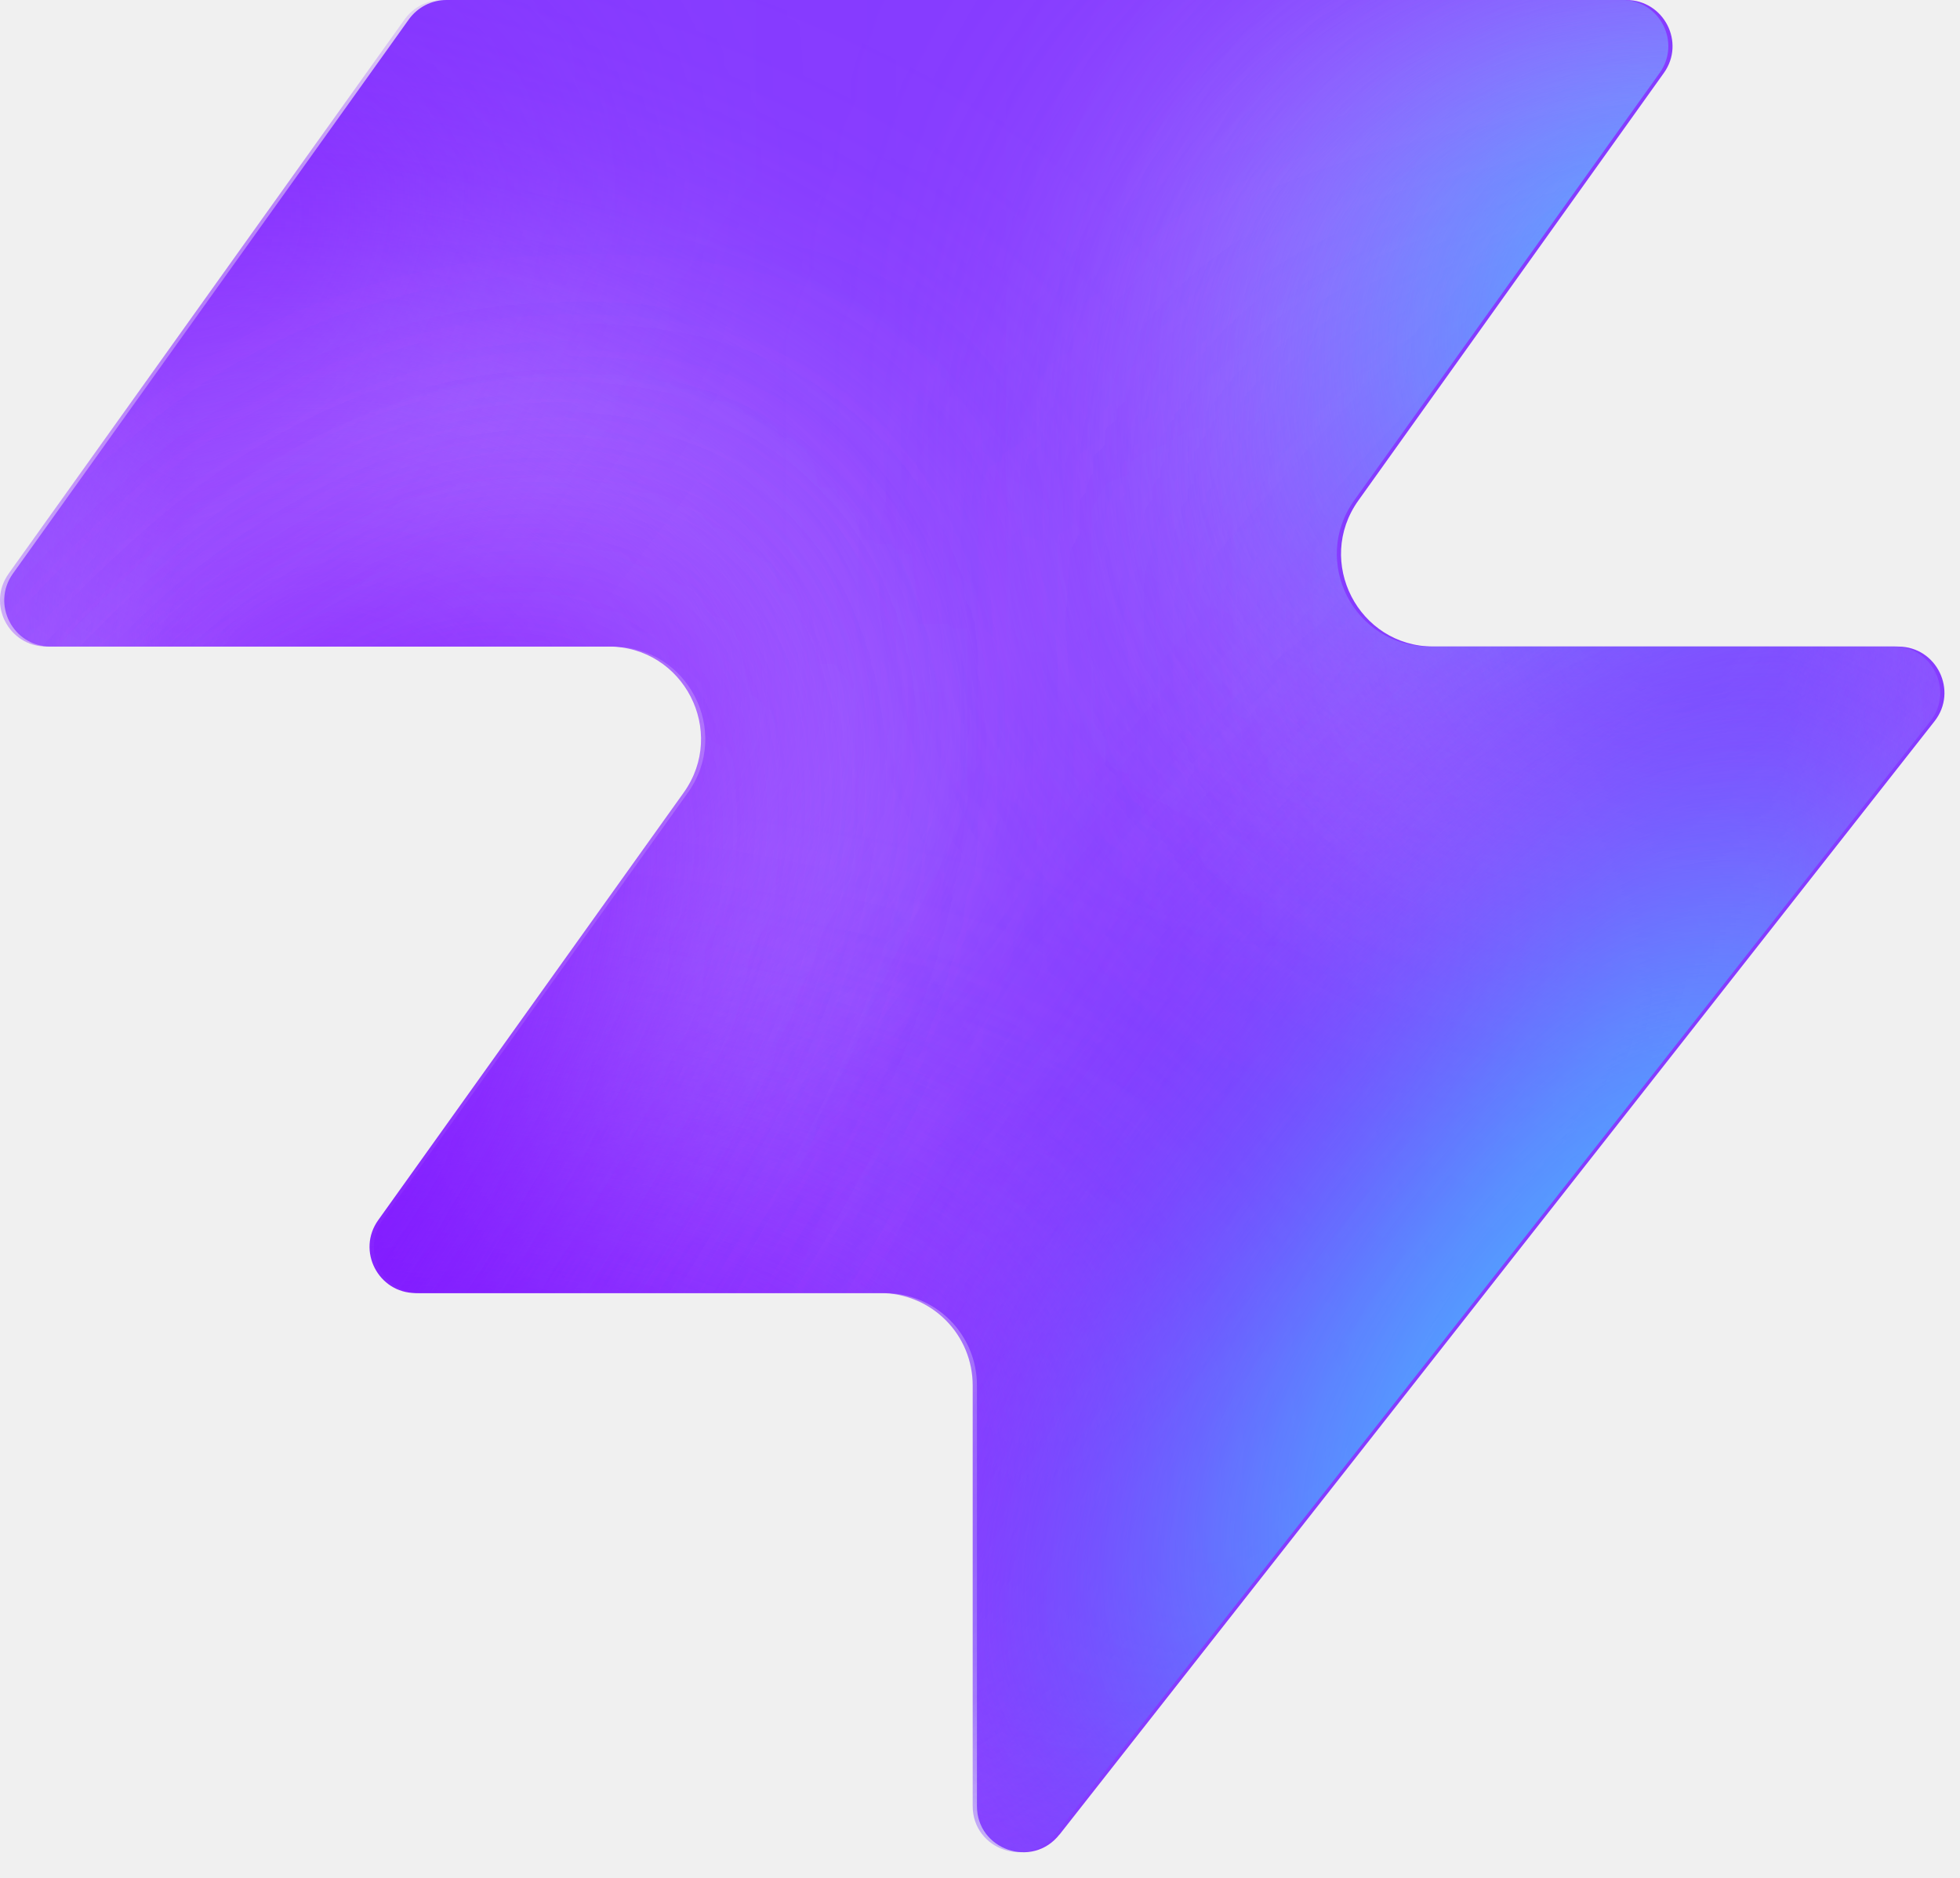
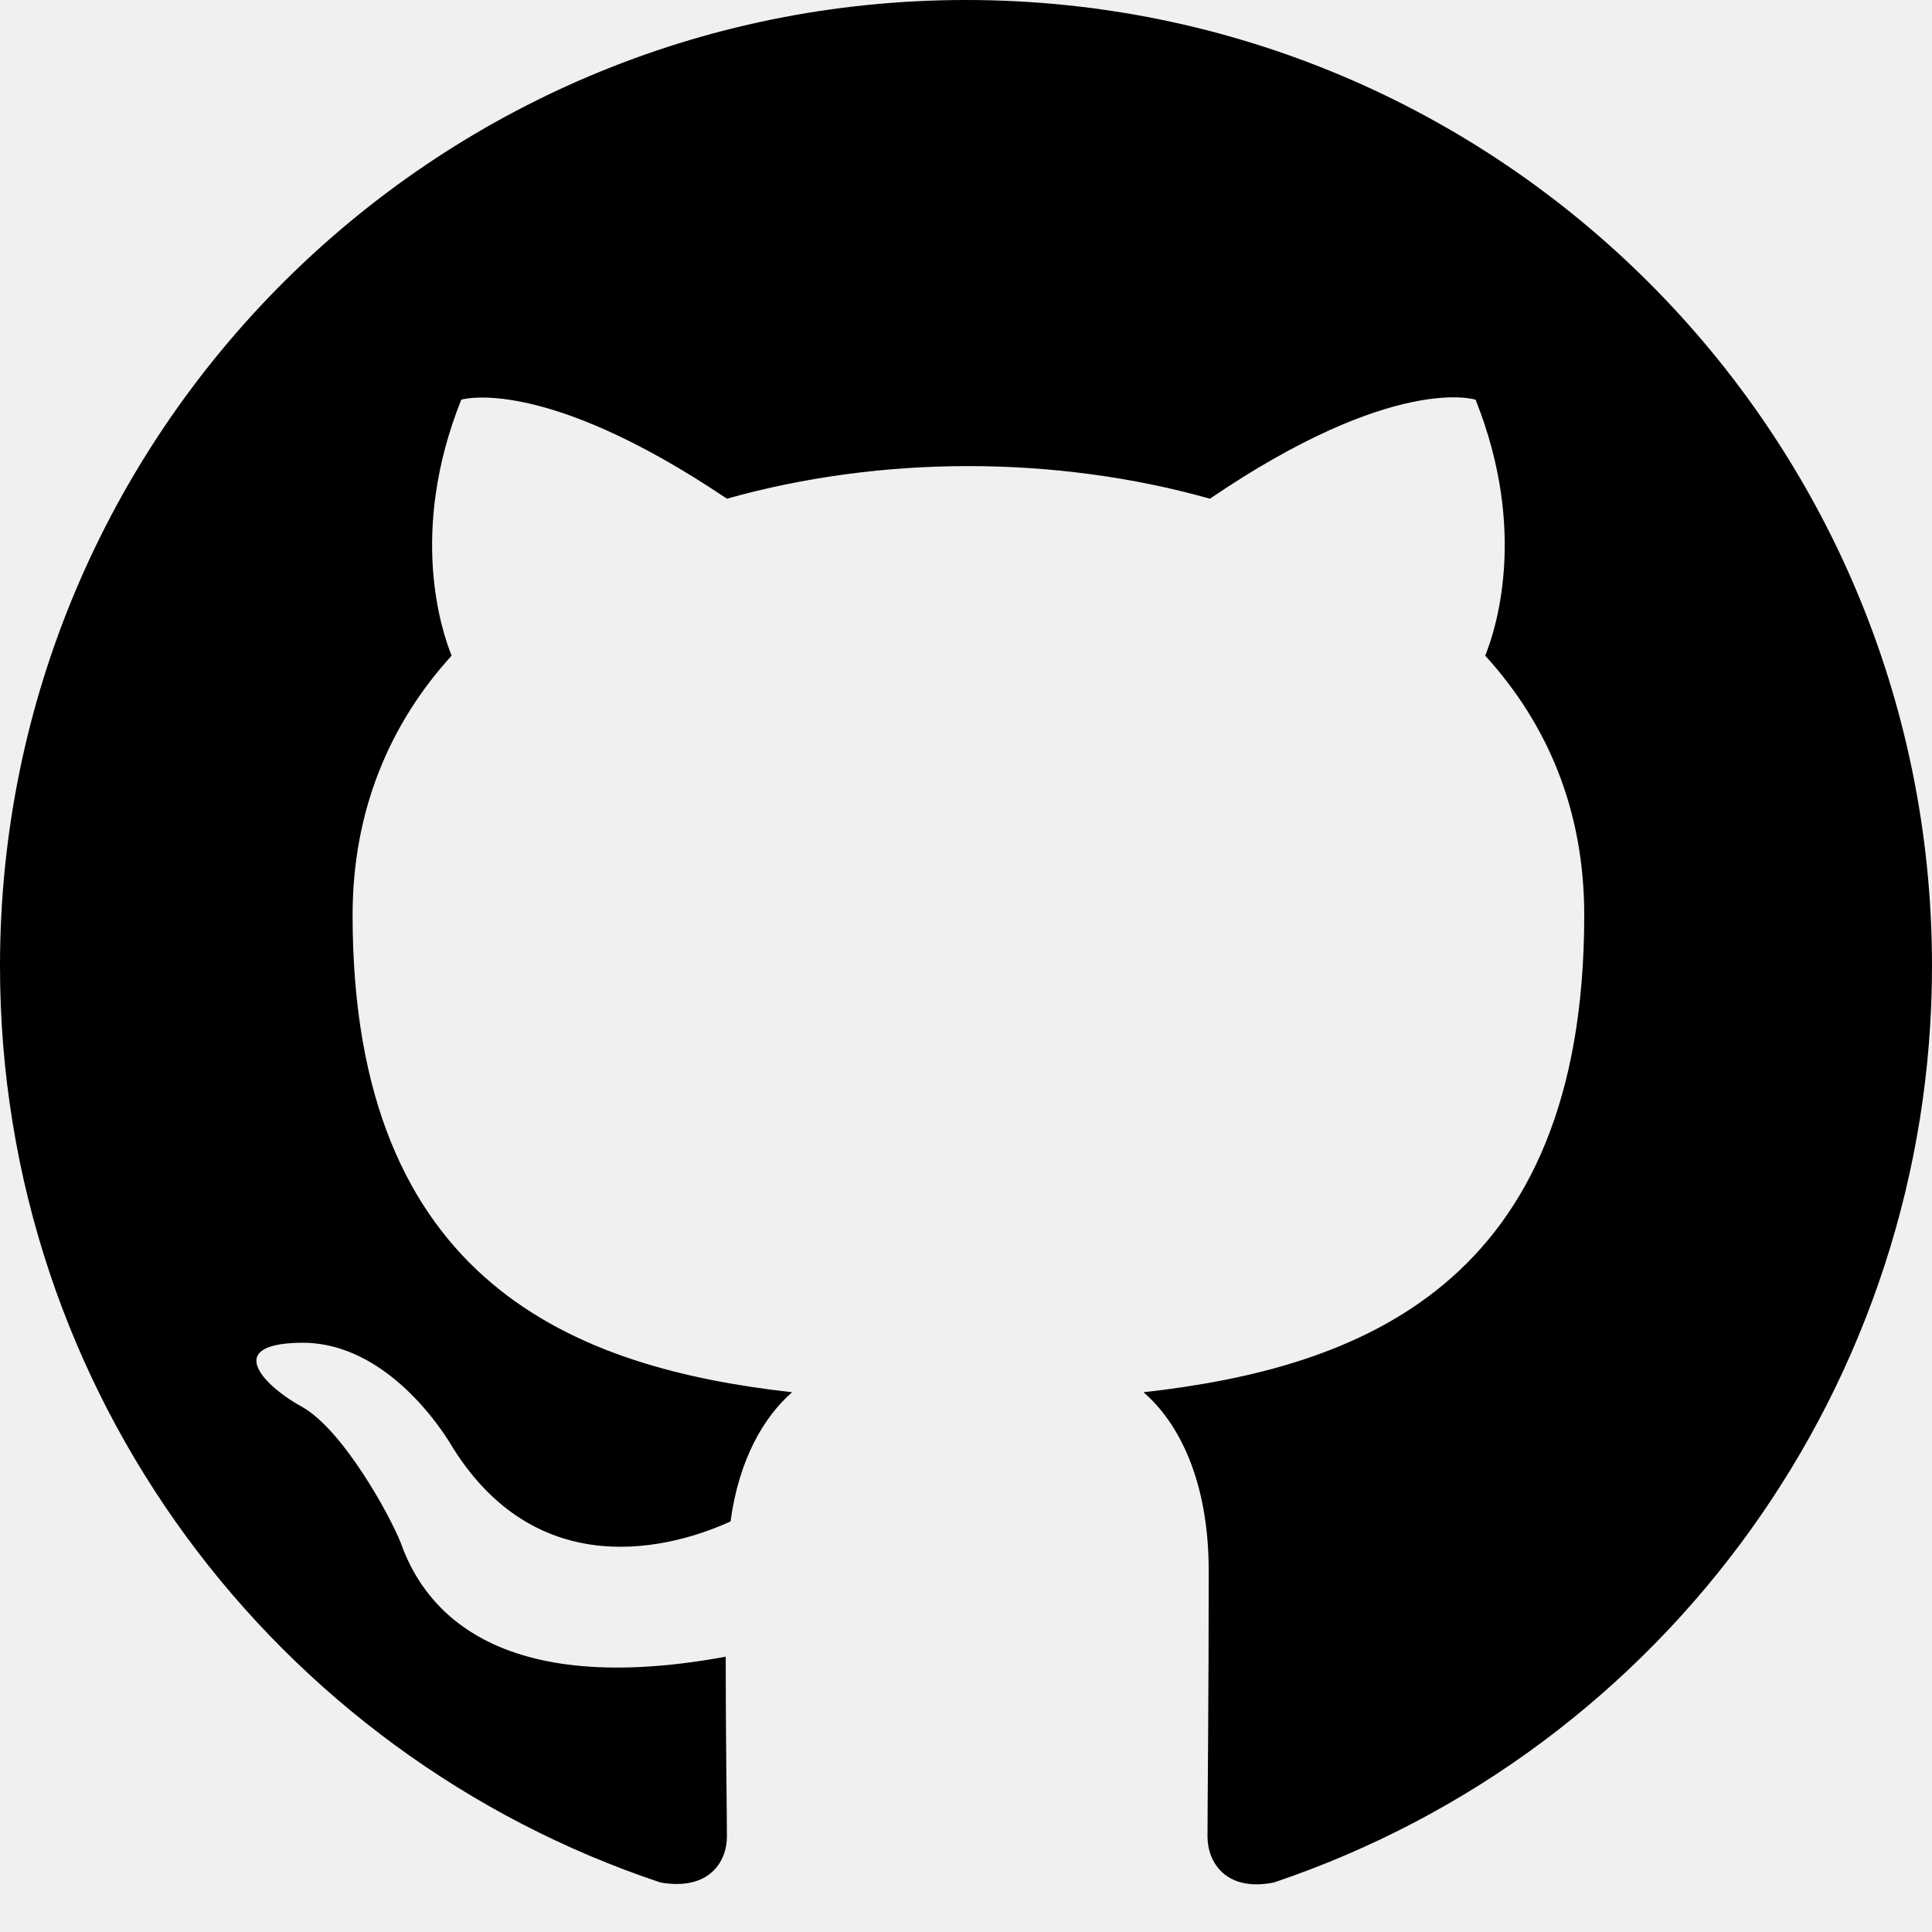
- <svg xmlns="http://www.w3.org/2000/svg" width="48" height="46" fill="none" viewBox="0 0 48 46">
-   <path fill="#863bff" d="M25.946 44.938c-.664.845-2.021.375-2.021-.698V33.937a2.26 2.26 0 0 0-2.262-2.262H10.287c-.92 0-1.456-1.04-.92-1.788l7.48-10.471c1.07-1.497 0-3.578-1.842-3.578H1.237c-.92 0-1.456-1.04-.92-1.788L10.013.474c.214-.297.556-.474.92-.474h28.894c.92 0 1.456 1.04.92 1.788l-7.48 10.471c-1.07 1.498 0 3.579 1.842 3.579h11.377c.943 0 1.473 1.088.89 1.83L25.947 44.94z" style="fill:#863bff;fill:color(display-p3 .525 .23 1);fill-opacity:1" />
-   <mask id="a" width="48" height="46" x="0" y="0" maskUnits="userSpaceOnUse" style="mask-type:alpha">
-     <path fill="#000" d="M25.842 44.938c-.664.844-2.021.375-2.021-.698V33.937a2.26 2.26 0 0 0-2.262-2.262H10.183c-.92 0-1.456-1.04-.92-1.788l7.48-10.471c1.07-1.498 0-3.579-1.842-3.579H1.133c-.92 0-1.456-1.04-.92-1.787L9.91.473c.214-.297.556-.474.92-.474h28.894c.92 0 1.456 1.04.92 1.788l-7.48 10.471c-1.07 1.498 0 3.578 1.842 3.578h11.377c.943 0 1.473 1.088.89 1.832L25.843 44.94z" style="fill:#000;fill-opacity:1" />
-   </mask>
-   <g mask="url(#a)">
-     <g filter="url(#b)">
-       <ellipse cx="5.508" cy="14.704" fill="#ede6ff" rx="5.508" ry="14.704" style="fill:#ede6ff;fill:color(display-p3 .927 .903 1);fill-opacity:1" transform="matrix(.00324 1 1 -.00324 -4.47 31.516)" />
-     </g>
-     <g filter="url(#c)">
-       <ellipse cx="10.399" cy="29.851" fill="#ede6ff" rx="10.399" ry="29.851" style="fill:#ede6ff;fill:color(display-p3 .927 .903 1);fill-opacity:1" transform="matrix(.00324 1 1 -.00324 -39.328 7.883)" />
-     </g>
-     <g filter="url(#d)">
-       <ellipse cx="5.508" cy="30.487" fill="#7e14ff" rx="5.508" ry="30.487" style="fill:#7e14ff;fill:color(display-p3 .492 .077 1);fill-opacity:1" transform="rotate(89.814 -25.913 -14.639)scale(1 -1)" />
-     </g>
-     <g filter="url(#e)">
-       <ellipse cx="5.508" cy="30.599" fill="#7e14ff" rx="5.508" ry="30.599" style="fill:#7e14ff;fill:color(display-p3 .492 .077 1);fill-opacity:1" transform="rotate(89.814 -32.644 -3.334)scale(1 -1)" />
-     </g>
-     <g filter="url(#f)">
-       <ellipse cx="5.508" cy="30.599" fill="#7e14ff" rx="5.508" ry="30.599" style="fill:#7e14ff;fill:color(display-p3 .492 .077 1);fill-opacity:1" transform="matrix(.00324 1 1 -.00324 -34.34 30.47)" />
-     </g>
-     <g filter="url(#g)">
-       <ellipse cx="14.072" cy="22.078" fill="#ede6ff" rx="14.072" ry="22.078" style="fill:#ede6ff;fill:color(display-p3 .927 .903 1);fill-opacity:1" transform="rotate(93.35 24.506 48.493)scale(-1 1)" />
-     </g>
-     <g filter="url(#h)">
-       <ellipse cx="3.47" cy="21.501" fill="#7e14ff" rx="3.47" ry="21.501" style="fill:#7e14ff;fill:color(display-p3 .492 .077 1);fill-opacity:1" transform="rotate(89.009 28.708 47.59)scale(-1 1)" />
-     </g>
-     <g filter="url(#i)">
-       <ellipse cx="3.47" cy="21.501" fill="#7e14ff" rx="3.47" ry="21.501" style="fill:#7e14ff;fill:color(display-p3 .492 .077 1);fill-opacity:1" transform="rotate(89.009 28.708 47.59)scale(-1 1)" />
-     </g>
-     <g filter="url(#j)">
-       <ellipse cx=".387" cy="8.972" fill="#7e14ff" rx="4.407" ry="29.108" style="fill:#7e14ff;fill:color(display-p3 .492 .077 1);fill-opacity:1" transform="rotate(39.51 .387 8.972)" />
-     </g>
-     <g filter="url(#k)">
-       <ellipse cx="47.523" cy="-6.092" fill="#7e14ff" rx="4.407" ry="29.108" style="fill:#7e14ff;fill:color(display-p3 .492 .077 1);fill-opacity:1" transform="rotate(37.892 47.523 -6.092)" />
-     </g>
-     <g filter="url(#l)">
-       <ellipse cx="41.412" cy="6.333" fill="#47bfff" rx="5.971" ry="9.665" style="fill:#47bfff;fill:color(display-p3 .28 .748 1);fill-opacity:1" transform="rotate(37.892 41.412 6.333)" />
-     </g>
-     <g filter="url(#m)">
-       <ellipse cx="-1.879" cy="38.332" fill="#7e14ff" rx="4.407" ry="29.108" style="fill:#7e14ff;fill:color(display-p3 .492 .077 1);fill-opacity:1" transform="rotate(37.892 -1.88 38.332)" />
-     </g>
-     <g filter="url(#n)">
-       <ellipse cx="-1.879" cy="38.332" fill="#7e14ff" rx="4.407" ry="29.108" style="fill:#7e14ff;fill:color(display-p3 .492 .077 1);fill-opacity:1" transform="rotate(37.892 -1.88 38.332)" />
-     </g>
-     <g filter="url(#o)">
-       <ellipse cx="35.651" cy="29.907" fill="#7e14ff" rx="4.407" ry="29.108" style="fill:#7e14ff;fill:color(display-p3 .492 .077 1);fill-opacity:1" transform="rotate(37.892 35.651 29.907)" />
-     </g>
-     <g filter="url(#p)">
-       <ellipse cx="38.418" cy="32.4" fill="#47bfff" rx="5.971" ry="15.297" style="fill:#47bfff;fill:color(display-p3 .28 .748 1);fill-opacity:1" transform="rotate(37.892 38.418 32.4)" />
-     </g>
-   </g>
-   <defs>
-     <filter id="b" width="60.045" height="41.654" x="-19.77" y="16.149" color-interpolation-filters="sRGB" filterUnits="userSpaceOnUse">
-       <feFlood flood-opacity="0" result="BackgroundImageFix" />
-       <feBlend in="SourceGraphic" in2="BackgroundImageFix" result="shape" />
-       <feGaussianBlur result="effect1_foregroundBlur_2002_17158" stdDeviation="7.659" />
-     </filter>
-     <filter id="c" width="90.34" height="51.437" x="-54.613" y="-7.533" color-interpolation-filters="sRGB" filterUnits="userSpaceOnUse">
-       <feFlood flood-opacity="0" result="BackgroundImageFix" />
-       <feBlend in="SourceGraphic" in2="BackgroundImageFix" result="shape" />
-       <feGaussianBlur result="effect1_foregroundBlur_2002_17158" stdDeviation="7.659" />
-     </filter>
-     <filter id="d" width="79.355" height="29.4" x="-49.64" y="2.03" color-interpolation-filters="sRGB" filterUnits="userSpaceOnUse">
-       <feFlood flood-opacity="0" result="BackgroundImageFix" />
-       <feBlend in="SourceGraphic" in2="BackgroundImageFix" result="shape" />
-       <feGaussianBlur result="effect1_foregroundBlur_2002_17158" stdDeviation="4.596" />
-     </filter>
-     <filter id="e" width="79.579" height="29.4" x="-45.045" y="20.029" color-interpolation-filters="sRGB" filterUnits="userSpaceOnUse">
-       <feFlood flood-opacity="0" result="BackgroundImageFix" />
-       <feBlend in="SourceGraphic" in2="BackgroundImageFix" result="shape" />
-       <feGaussianBlur result="effect1_foregroundBlur_2002_17158" stdDeviation="4.596" />
-     </filter>
-     <filter id="f" width="79.579" height="29.4" x="-43.513" y="21.178" color-interpolation-filters="sRGB" filterUnits="userSpaceOnUse">
-       <feFlood flood-opacity="0" result="BackgroundImageFix" />
-       <feBlend in="SourceGraphic" in2="BackgroundImageFix" result="shape" />
-       <feGaussianBlur result="effect1_foregroundBlur_2002_17158" stdDeviation="4.596" />
-     </filter>
-     <filter id="g" width="74.749" height="58.852" x="15.756" y="-17.901" color-interpolation-filters="sRGB" filterUnits="userSpaceOnUse">
-       <feFlood flood-opacity="0" result="BackgroundImageFix" />
-       <feBlend in="SourceGraphic" in2="BackgroundImageFix" result="shape" />
-       <feGaussianBlur result="effect1_foregroundBlur_2002_17158" stdDeviation="7.659" />
-     </filter>
-     <filter id="h" width="61.377" height="25.362" x="23.548" y="2.284" color-interpolation-filters="sRGB" filterUnits="userSpaceOnUse">
-       <feFlood flood-opacity="0" result="BackgroundImageFix" />
-       <feBlend in="SourceGraphic" in2="BackgroundImageFix" result="shape" />
-       <feGaussianBlur result="effect1_foregroundBlur_2002_17158" stdDeviation="4.596" />
-     </filter>
-     <filter id="i" width="61.377" height="25.362" x="23.548" y="2.284" color-interpolation-filters="sRGB" filterUnits="userSpaceOnUse">
-       <feFlood flood-opacity="0" result="BackgroundImageFix" />
-       <feBlend in="SourceGraphic" in2="BackgroundImageFix" result="shape" />
-       <feGaussianBlur result="effect1_foregroundBlur_2002_17158" stdDeviation="4.596" />
-     </filter>
-     <filter id="j" width="56.045" height="63.649" x="-27.636" y="-22.853" color-interpolation-filters="sRGB" filterUnits="userSpaceOnUse">
-       <feFlood flood-opacity="0" result="BackgroundImageFix" />
-       <feBlend in="SourceGraphic" in2="BackgroundImageFix" result="shape" />
-       <feGaussianBlur result="effect1_foregroundBlur_2002_17158" stdDeviation="4.596" />
-     </filter>
-     <filter id="k" width="54.814" height="64.646" x="20.116" y="-38.415" color-interpolation-filters="sRGB" filterUnits="userSpaceOnUse">
-       <feFlood flood-opacity="0" result="BackgroundImageFix" />
-       <feBlend in="SourceGraphic" in2="BackgroundImageFix" result="shape" />
-       <feGaussianBlur result="effect1_foregroundBlur_2002_17158" stdDeviation="4.596" />
-     </filter>
-     <filter id="l" width="33.541" height="35.313" x="24.641" y="-11.323" color-interpolation-filters="sRGB" filterUnits="userSpaceOnUse">
-       <feFlood flood-opacity="0" result="BackgroundImageFix" />
-       <feBlend in="SourceGraphic" in2="BackgroundImageFix" result="shape" />
-       <feGaussianBlur result="effect1_foregroundBlur_2002_17158" stdDeviation="4.596" />
-     </filter>
-     <filter id="m" width="54.814" height="64.646" x="-29.286" y="6.009" color-interpolation-filters="sRGB" filterUnits="userSpaceOnUse">
-       <feFlood flood-opacity="0" result="BackgroundImageFix" />
-       <feBlend in="SourceGraphic" in2="BackgroundImageFix" result="shape" />
-       <feGaussianBlur result="effect1_foregroundBlur_2002_17158" stdDeviation="4.596" />
-     </filter>
-     <filter id="n" width="54.814" height="64.646" x="-29.286" y="6.009" color-interpolation-filters="sRGB" filterUnits="userSpaceOnUse">
-       <feFlood flood-opacity="0" result="BackgroundImageFix" />
-       <feBlend in="SourceGraphic" in2="BackgroundImageFix" result="shape" />
-       <feGaussianBlur result="effect1_foregroundBlur_2002_17158" stdDeviation="4.596" />
-     </filter>
-     <filter id="o" width="54.814" height="64.646" x="8.244" y="-2.416" color-interpolation-filters="sRGB" filterUnits="userSpaceOnUse">
-       <feFlood flood-opacity="0" result="BackgroundImageFix" />
-       <feBlend in="SourceGraphic" in2="BackgroundImageFix" result="shape" />
-       <feGaussianBlur result="effect1_foregroundBlur_2002_17158" stdDeviation="4.596" />
-     </filter>
-     <filter id="p" width="39.409" height="43.623" x="18.713" y="10.588" color-interpolation-filters="sRGB" filterUnits="userSpaceOnUse">
-       <feFlood flood-opacity="0" result="BackgroundImageFix" />
-       <feBlend in="SourceGraphic" in2="BackgroundImageFix" result="shape" />
-       <feGaussianBlur result="effect1_foregroundBlur_2002_17158" stdDeviation="4.596" />
-     </filter>
-   </defs>
+ <svg xmlns="http://www.w3.org/2000/svg" width="16" height="16" class="bi bi-github" viewBox="0 0 16 16">
+   <path d="M8 0C3.58 0 0 3.58 0 8c0 3.54 2.29 6.53 5.47 7.59.4.07.55-.17.55-.38 0-.19-.01-.82-.01-1.49-2.01.37-2.53-.49-2.69-.94-.09-.23-.48-.94-.82-1.13-.28-.15-.68-.52-.01-.53.63-.01 1.08.58 1.23.82.72 1.21 1.87.87 2.33.66.07-.52.28-.87.51-1.07-1.78-.2-3.64-.89-3.64-3.95 0-.87.31-1.59.82-2.15-.08-.2-.36-1.02.08-2.12 0 0 .67-.21 2.2.82.64-.18 1.32-.27 2-.27s1.36.09 2 .27c1.53-1.04 2.2-.82 2.2-.82.44 1.1.16 1.92.08 2.12.51.56.82 1.27.82 2.15 0 3.07-1.87 3.75-3.65 3.95.29.25.54.73.54 1.48 0 1.07-.01 1.93-.01 2.2 0 .21.15.46.55.38A8.01 8.01 0 0 0 16 8c0-4.42-3.58-8-8-8" />
+   <style>
+       path {
+         fill: black;
+       }
+       @media (prefers-color-scheme: dark) {
+         path {
+           fill: white;
+         }
+       }
+   </style>
</svg>
